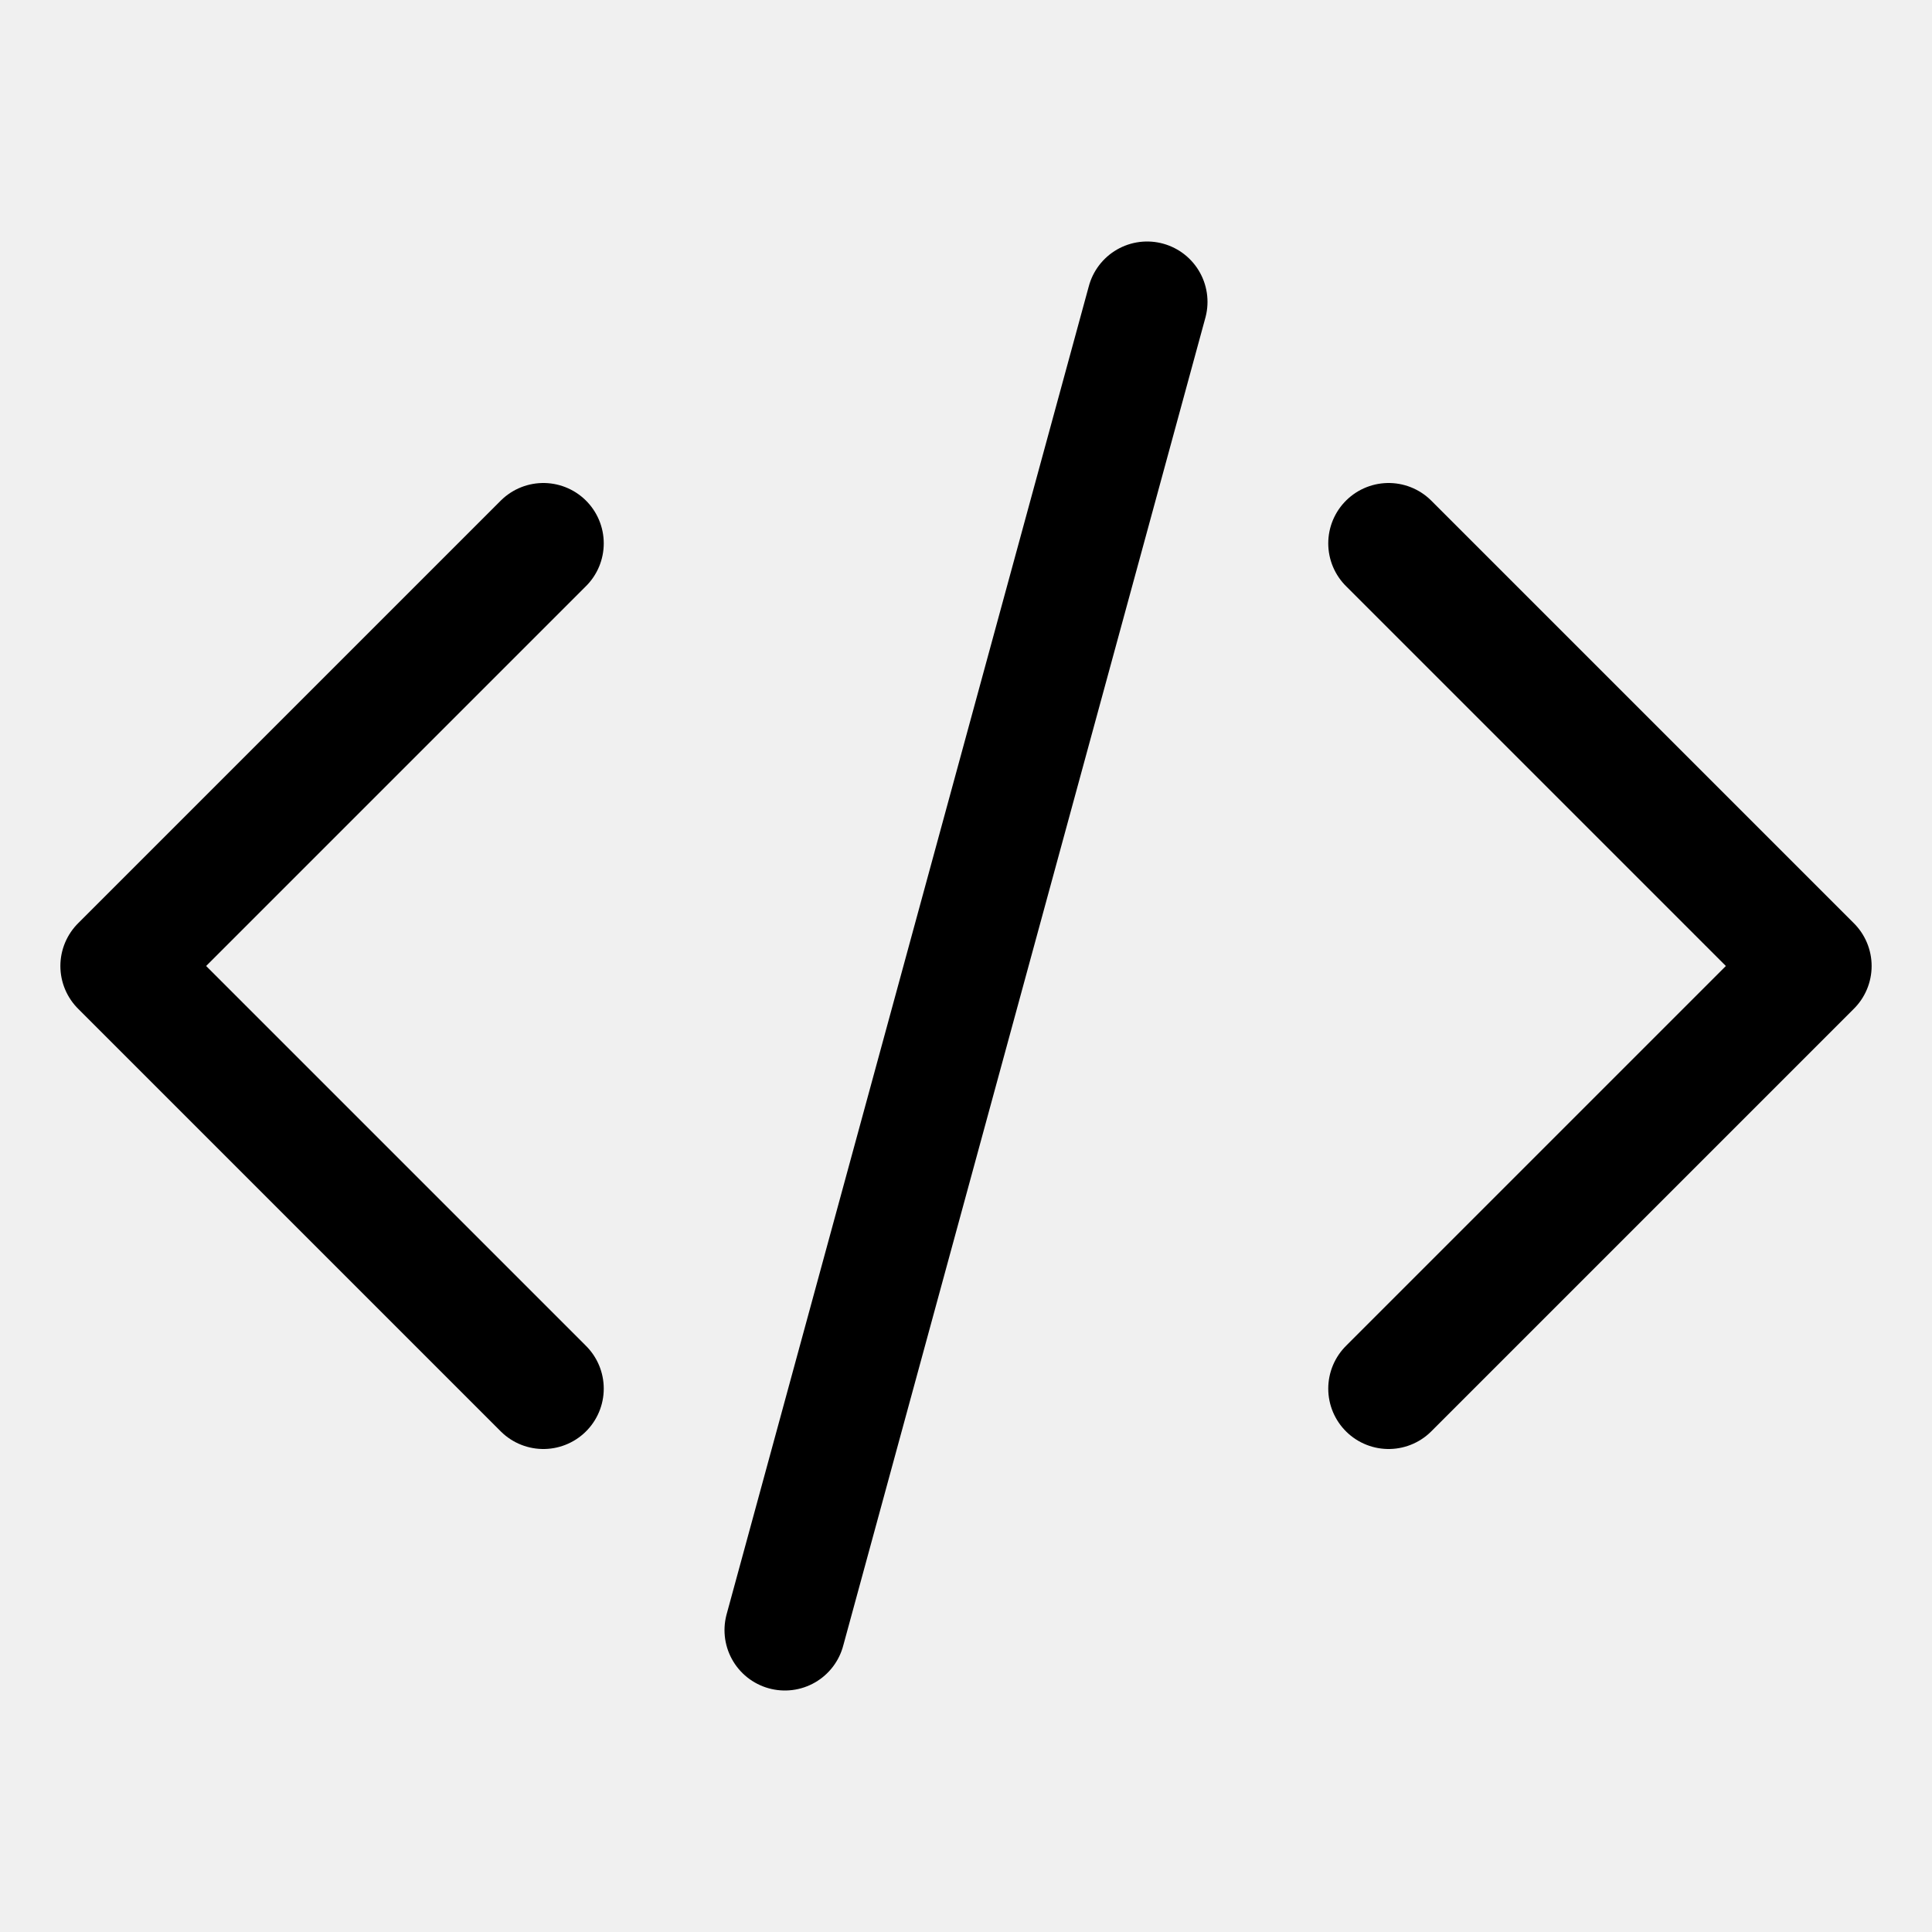
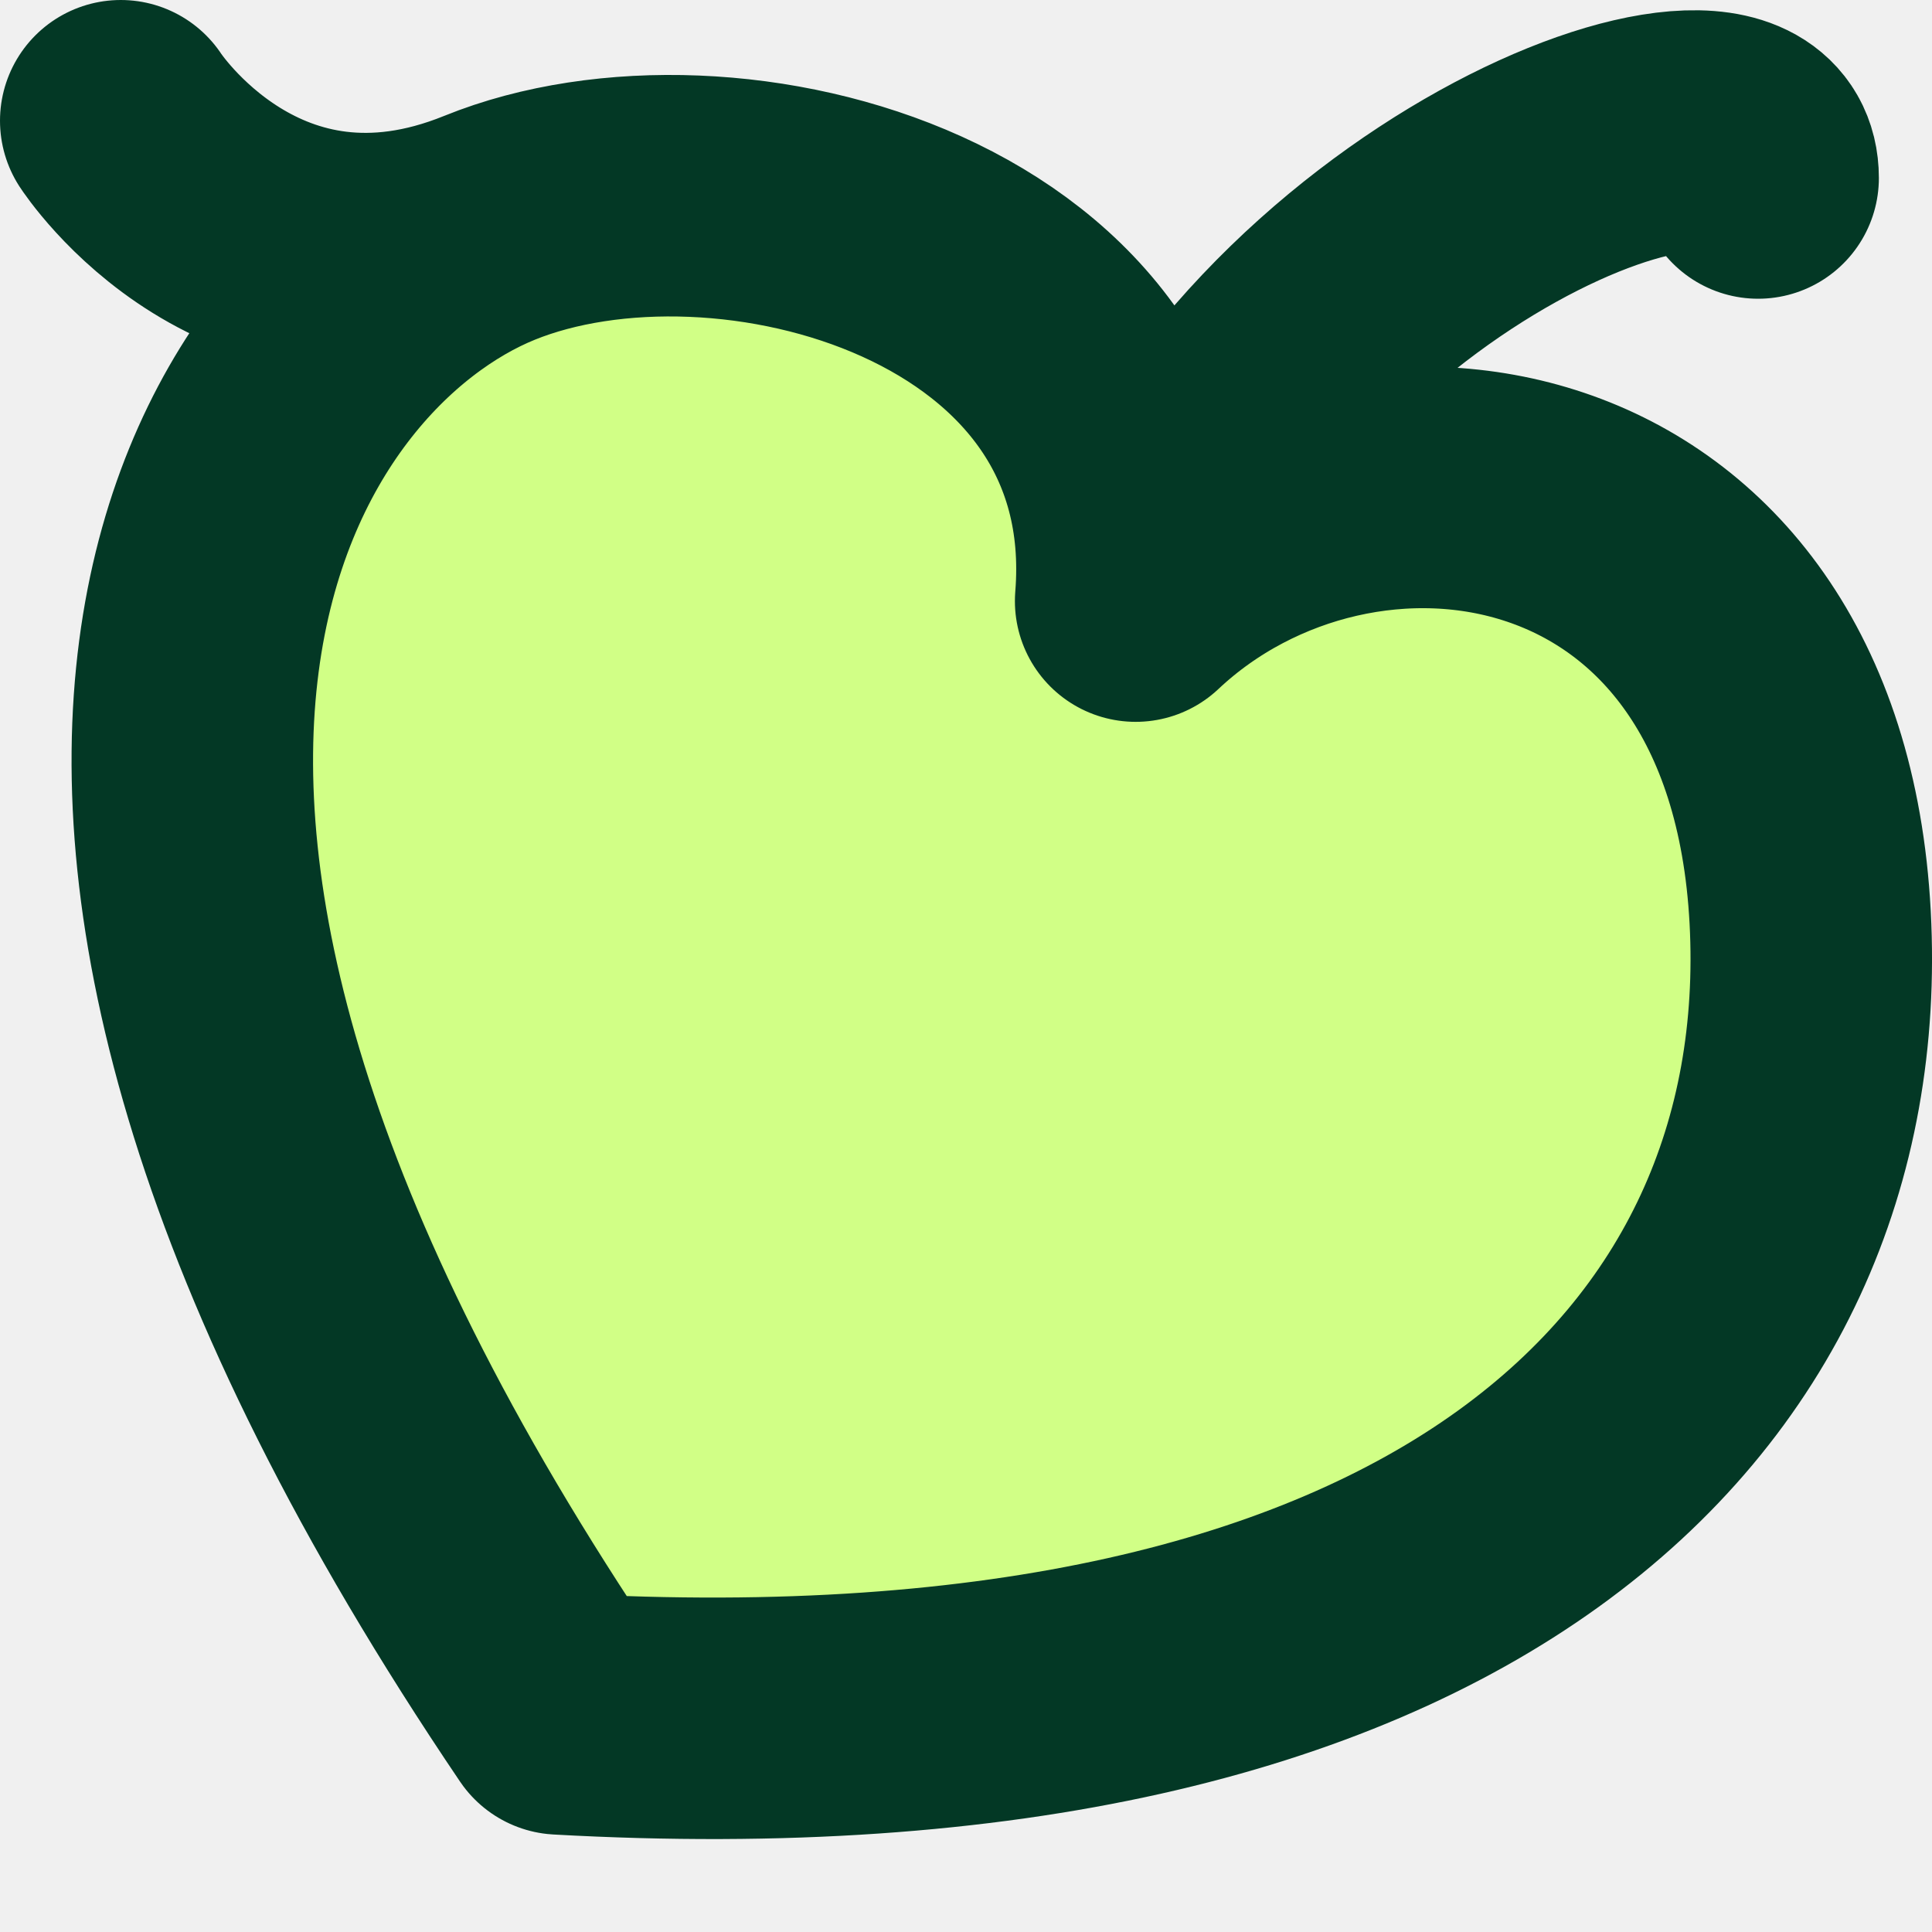
- <svg xmlns="http://www.w3.org/2000/svg" fill="none" viewBox="0 0 24 24" stroke-width="1.5" stroke="currentColor" class="w-6 h-6">
-   <path stroke-linecap="round" stroke-linejoin="round" d="M17.25 6.75L22.5 12l-5.25 5.25m-10.5 0L1.5 12l5.25-5.25m7.5-3l-4.5 16.5" />
+ <svg xmlns="http://www.w3.org/2000/svg" width="16" height="16" viewBox="0 0 16 16" fill="none">
+   <g clip-path="url(#clip0_458_468)">
+     <path d="M9.405 4.978C9.639 2.064 6.012 1.092 4.053 1.887C2.093 2.682 -0.597 6.451 4.638 14.194C12.008 14.606 15.195 11.454 14.991 7.597C14.786 3.741 11.218 3.27 9.405 4.978Z" fill="#D1FF86" />
+     <path d="M1 1C1 1 2.093 2.682 4.053 1.887M9.405 4.978C9.639 2.064 6.012 1.092 4.053 1.887M9.405 4.978C11.218 3.27 14.786 3.741 14.991 7.597C15.195 11.454 12.008 14.606 4.638 14.194C-0.597 6.451 2.093 2.682 4.053 1.887M9.405 4.978C10.528 1.887 14.56 0.296 14.56 1.474" stroke="#033825" stroke-width="2" stroke-linecap="round" stroke-linejoin="round" />
+   </g>
+   <defs>
+     <clipPath id="clip0_458_468">
+       <rect width="16" height="16" fill="white" />
+     </clipPath>
+   </defs>
</svg>
